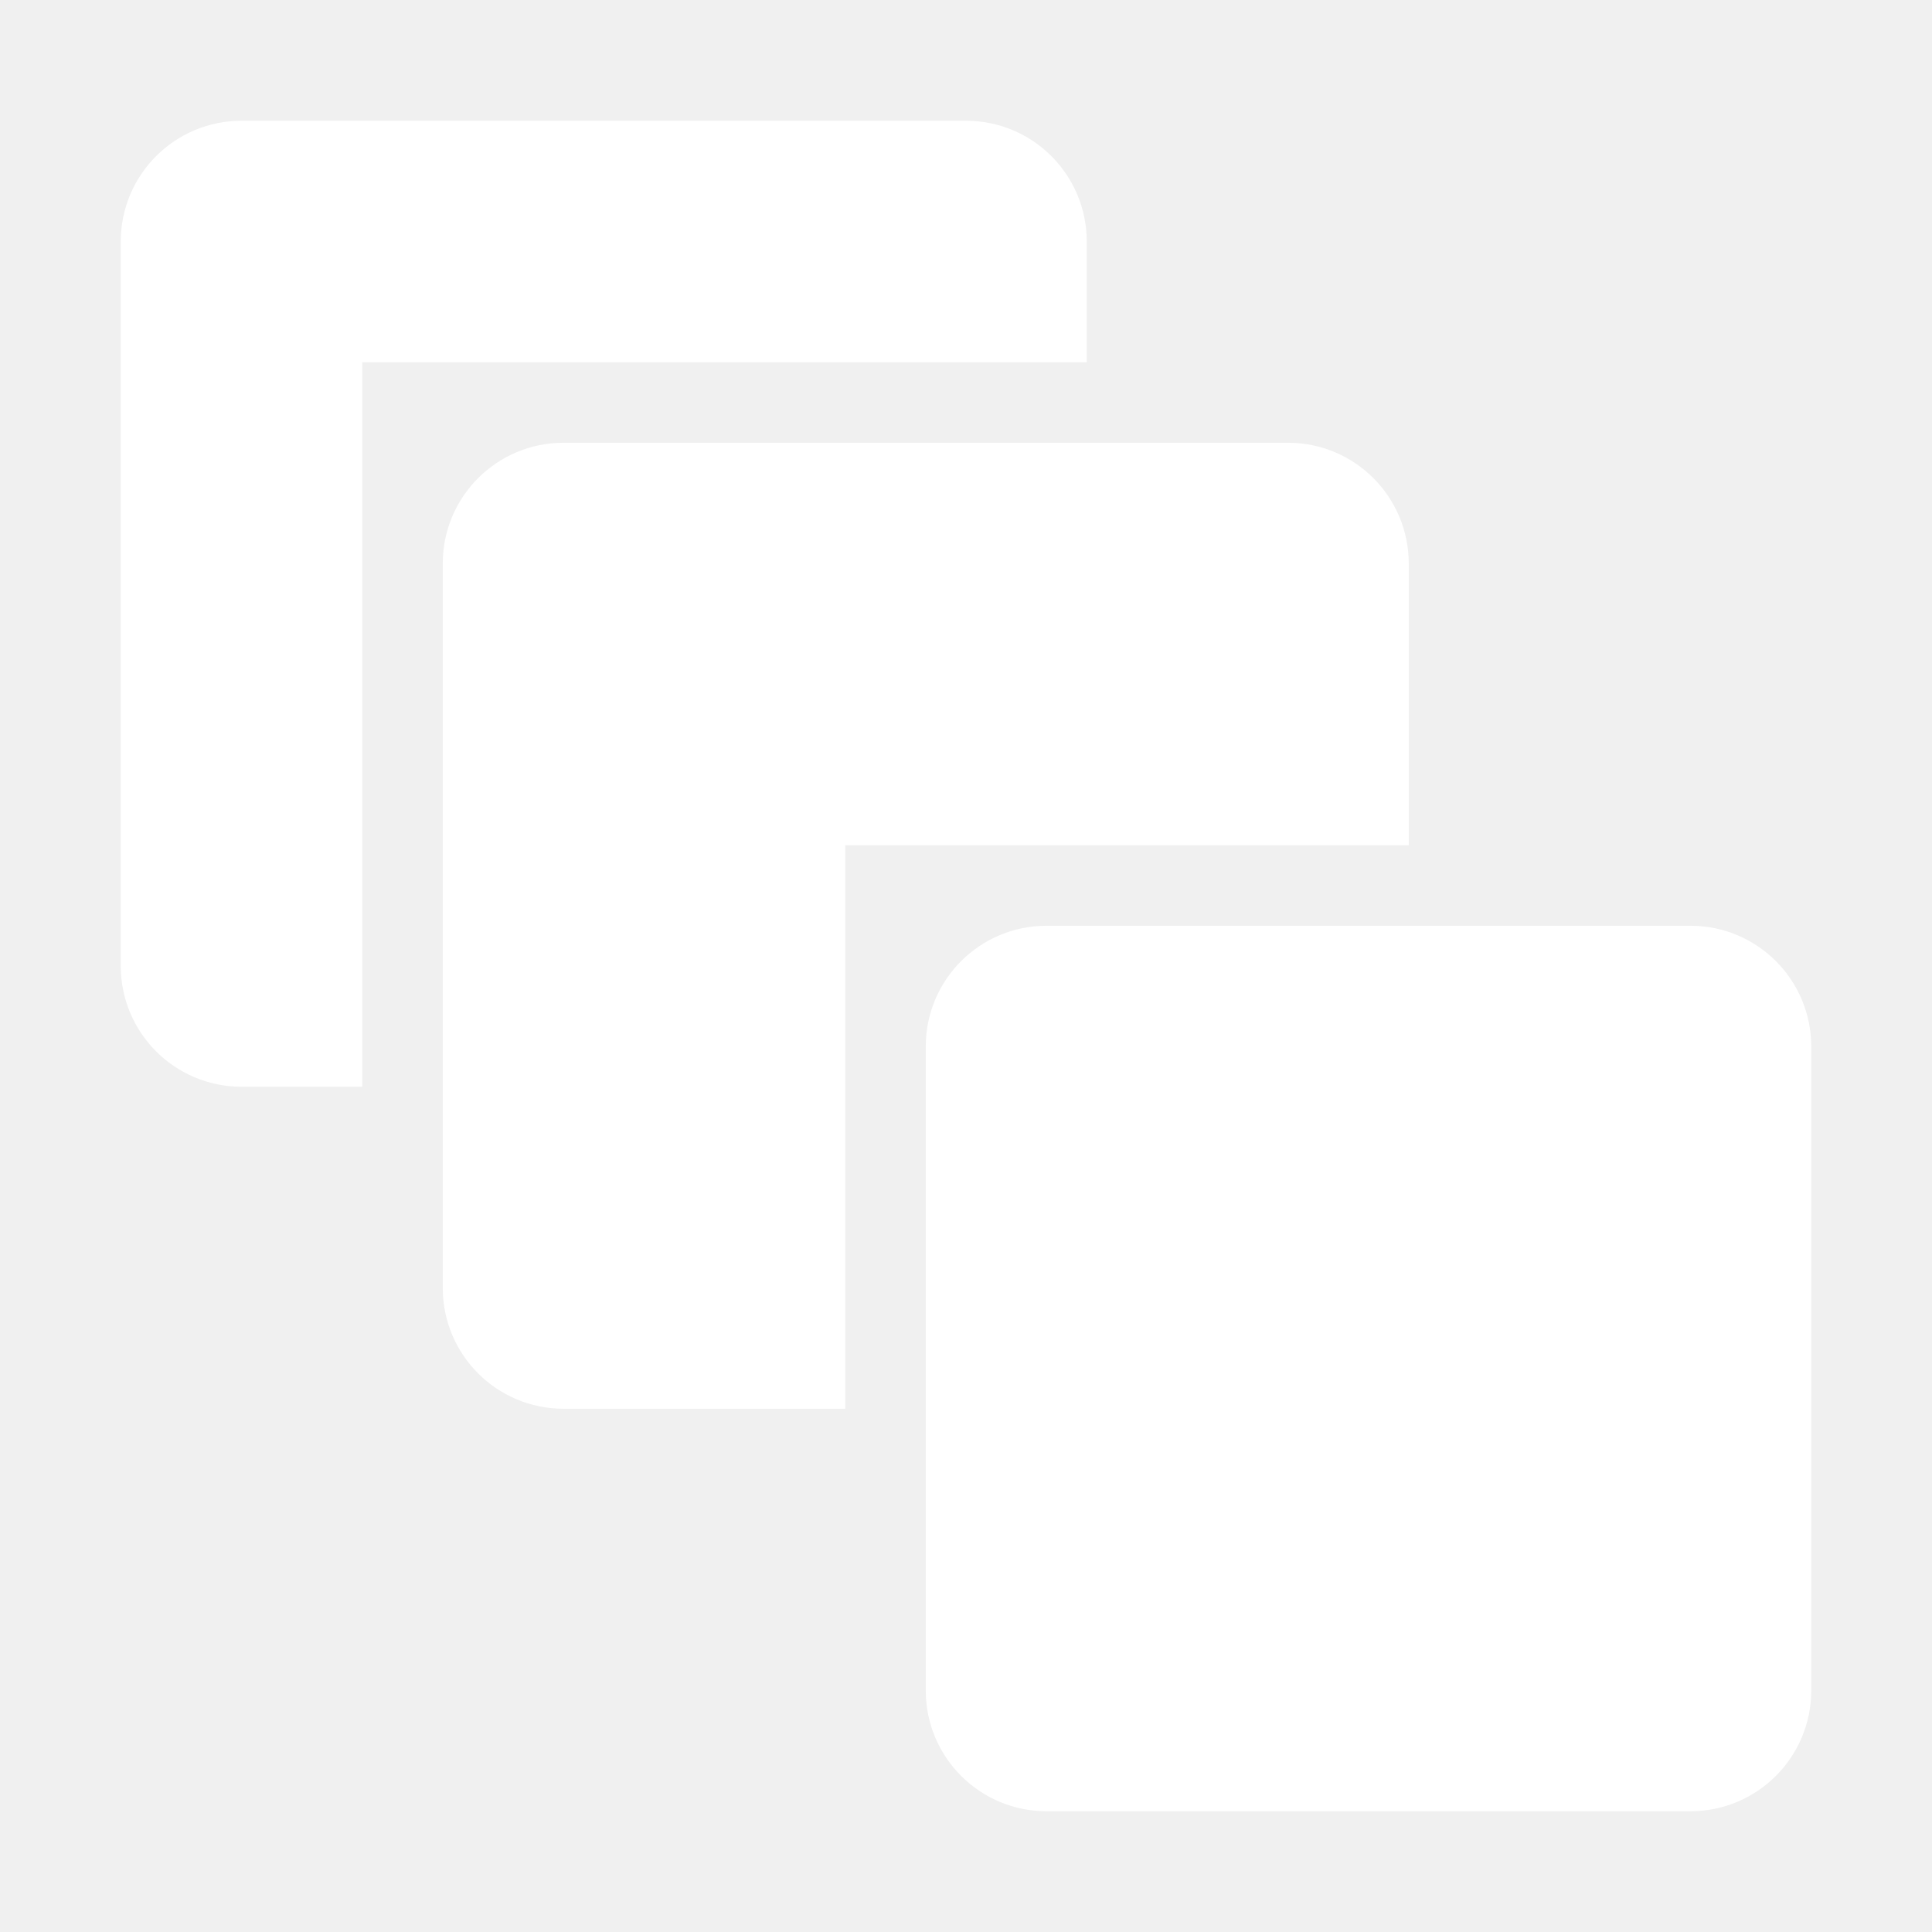
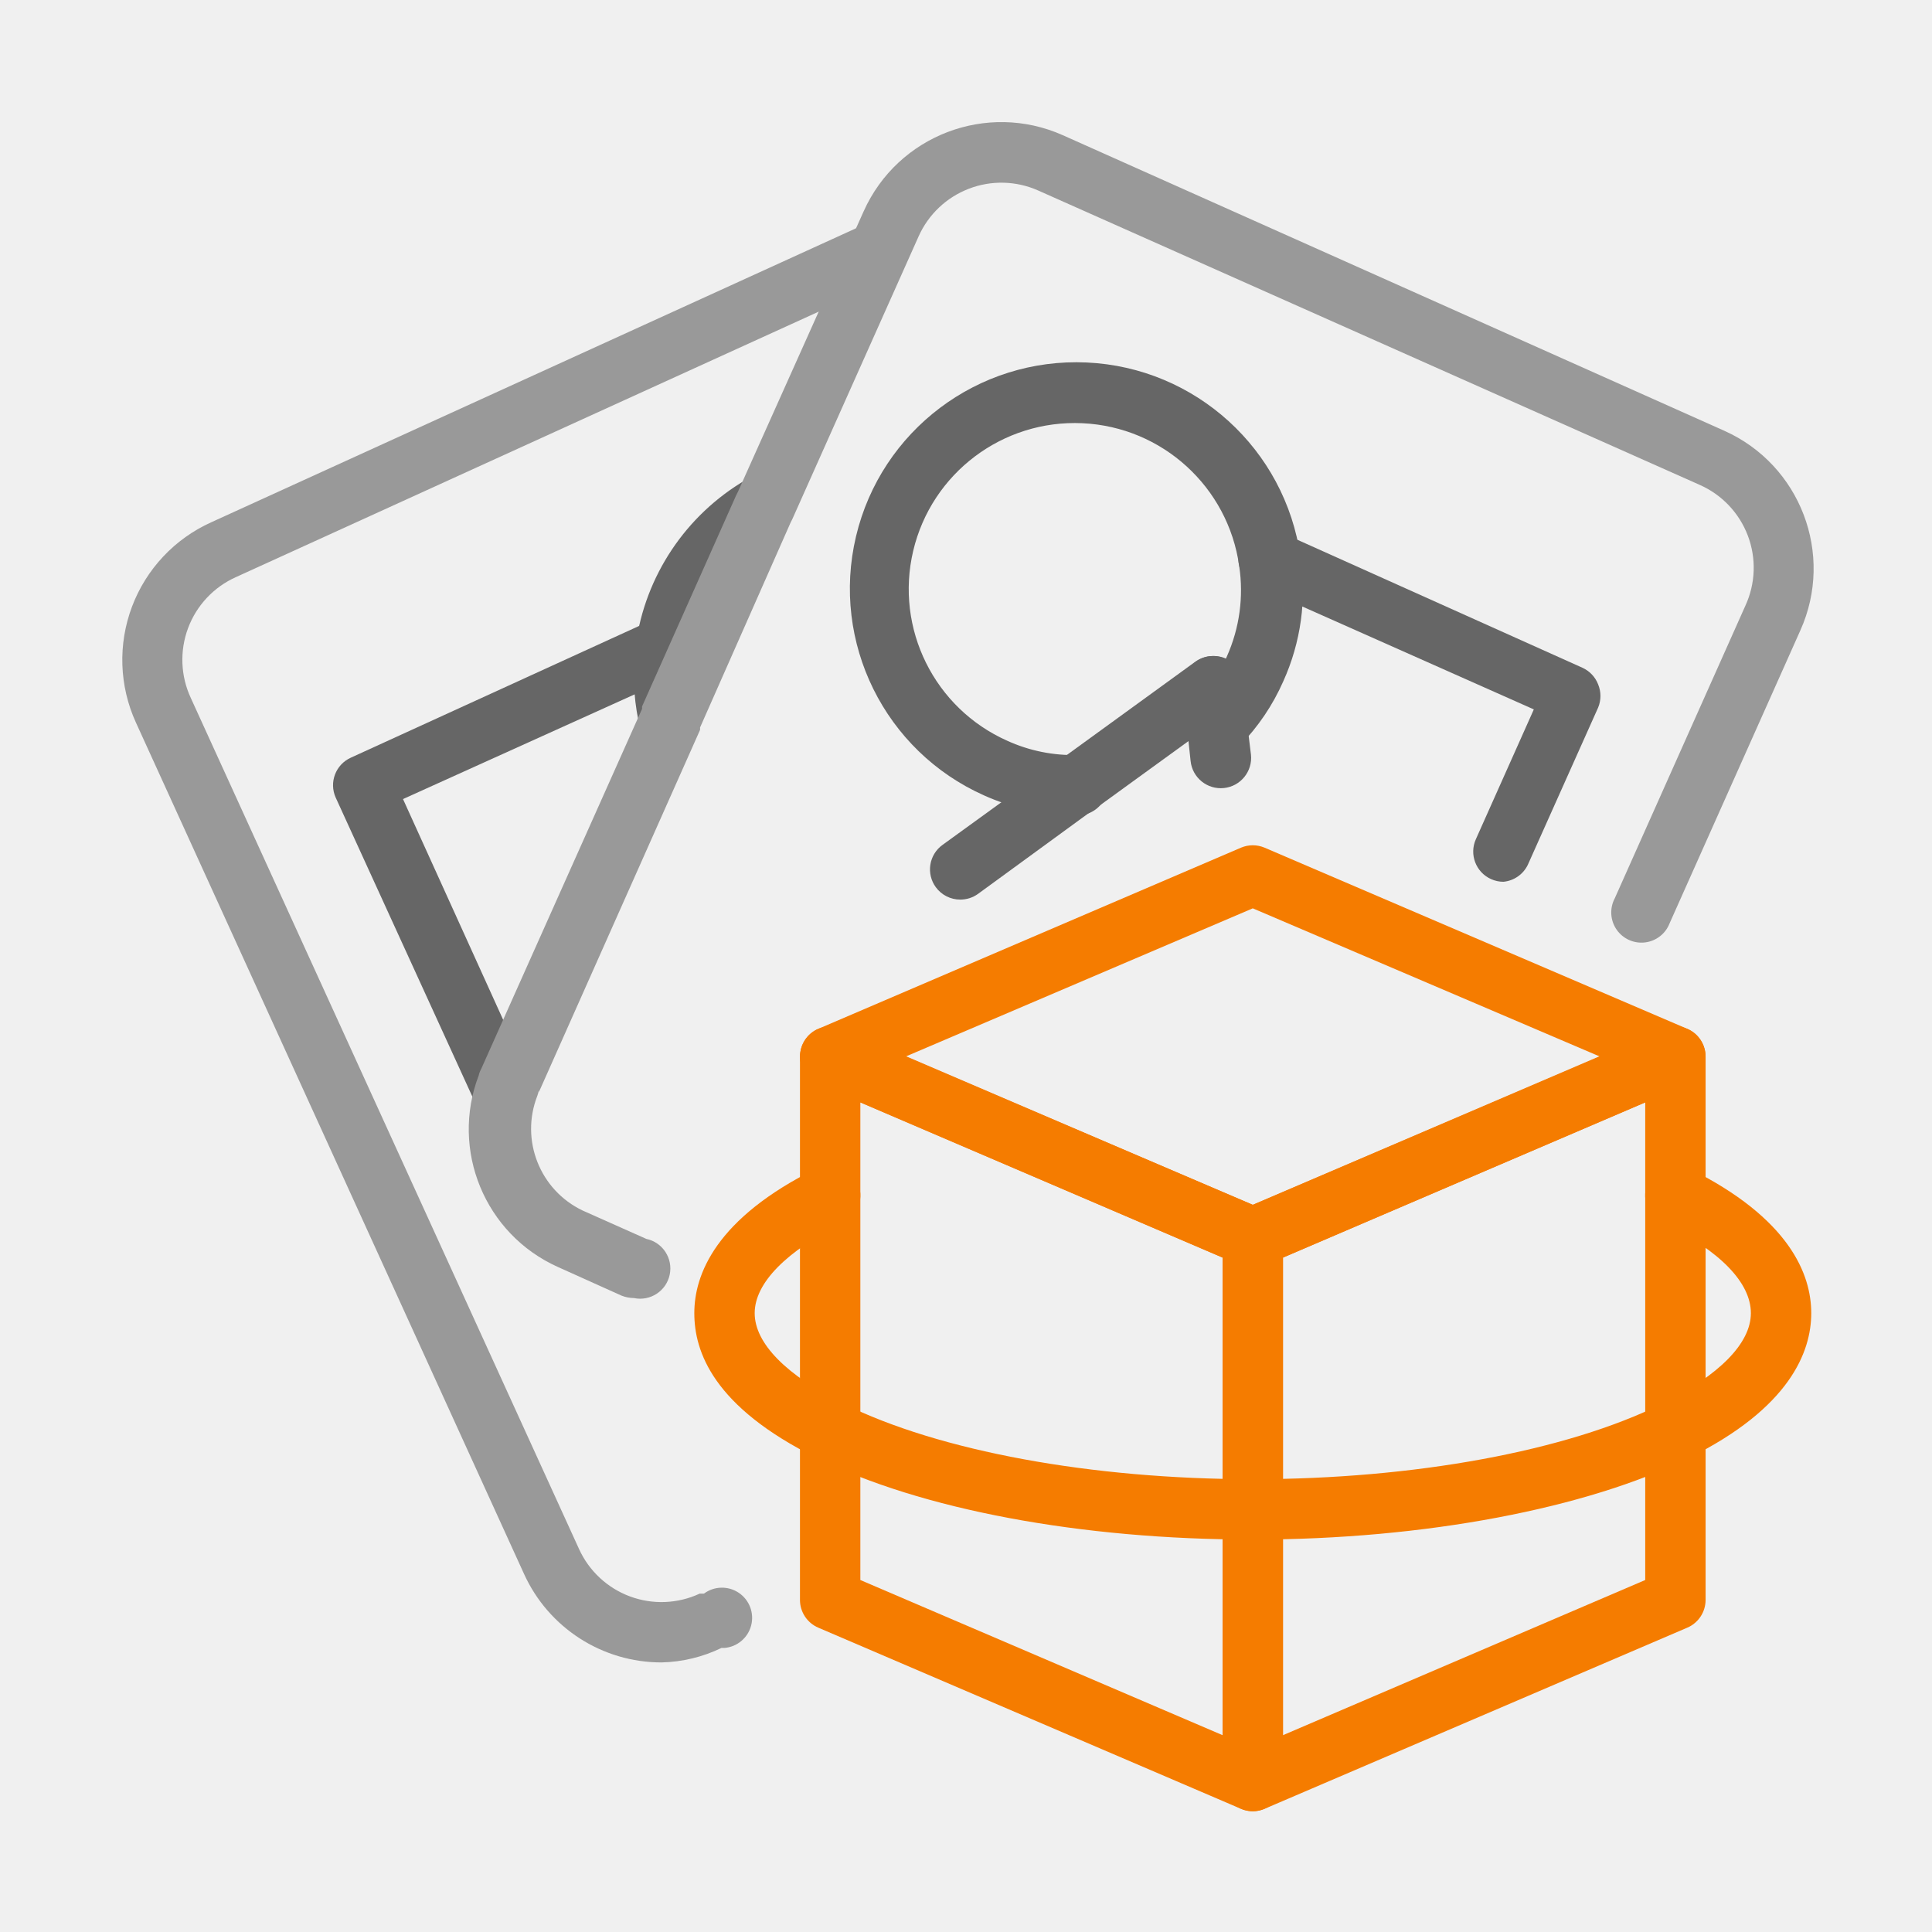
- <svg xmlns="http://www.w3.org/2000/svg" fill="#ffffff" width="256px" height="256px" viewBox="0 0 24 24" stroke="#ffffff">
-   <g id="SVGRepo_bgCarrier" stroke-width="0" />
-   <g id="SVGRepo_tracerCarrier" stroke-linecap="round" stroke-linejoin="round" />
-   <g id="SVGRepo_iconCarrier">
-     <path d="M22,13v8a1,1,0,0,1-1,1H13a1,1,0,0,1-1-1V13a1,1,0,0,1,1-1h8A1,1,0,0,1,22,13ZM7,6A1,1,0,0,0,6,7v9a1,1,0,0,0,1,1h3V10.5a.5.5,0,0,1,.5-.5H17V7a1,1,0,0,0-1-1ZM3,13H4V4.5A.5.5,0,0,1,4.5,4H13V3a1,1,0,0,0-1-1H3A1,1,0,0,0,2,3v9A1,1,0,0,0,3,13Z" />
+ <svg xmlns="http://www.w3.org/2000/svg" width="800px" height="800px" viewBox="0 0 64 64">
+   <defs>
+     <style>.cls-1{fill:#f57c00;}.cls-2{fill:#999;}.cls-3{fill:#666;}</style>
+   </defs>
+   <g data-name="outline color" id="outline_color">
+     <path class="cls-1" d="M41.5,60a1,1,0,0,1-.39-.08l-14-6A1,1,0,0,1,26.5,53V35a1,1,0,0,1,1.39-.92l14,6a1,1,0,0,1,.61.92V59a1,1,0,0,1-.45.83A1,1,0,0,1,41.5,60Zm-13-7.66,12,5.14V41.66l-12-5.14Z" />
+     <path class="cls-1" d="M41.5,60a1,1,0,0,1-.55-.17A1,1,0,0,1,40.5,59V41a1,1,0,0,1,.61-.92l14-6A1,1,0,0,1,56.5,35V53a1,1,0,0,1-.61.92l-14,6A1,1,0,0,1,41.5,60Zm1-18.34V57.48l12-5.14V36.52Z" />
+     <path class="cls-1" d="M41.5,42a1,1,0,0,1-.39-.08l-14-6a1,1,0,0,1,0-1.84l14-6a1,1,0,0,1,.78,0l14,6a1,1,0,0,1,0,1.84l-14,6A1,1,0,0,1,41.5,42ZM30,35,41.5,39.91,53,35,41.5,30.09Z" />
+     <path class="cls-1" d="M41.5,51c-5.71,0-11-1-14.44-2.7S23,44.77,23,43.5s.7-3.14,4.06-4.8a1,1,0,1,1,.88,1.8c-1.89.94-2.94,2-2.94,3s1.05,2.06,2.94,3C31.1,48.07,36.17,49,41.5,49s10.4-.93,13.56-2.5c1.89-.94,2.94-2,2.94-3s-1-2.06-2.94-3a1,1,0,1,1,.88-1.8C59.3,40.36,60,42.23,60,43.5s-.7,3.14-4.06,4.8S47.21,51,41.5,51Z" />
+     <path class="cls-2" d="M21.92,55.07a5,5,0,0,1-4.56-2.93L4.5,23.93A5,5,0,0,1,7,17.3L28.45,7.52a1,1,0,0,1,.83,1.82L7.81,19.12a3,3,0,0,0-1.49,4L19.18,51.31a3,3,0,0,0,4,1.48l.14,0A1,1,0,1,1,24,54.59l-.1,0A4.81,4.81,0,0,1,21.92,55.07Z" />
+     <path class="cls-3" d="M22.15,24.73a1,1,0,0,1-1-.85,7.63,7.63,0,0,1-.09-2.52v0a7.52,7.52,0,0,1,3.64-5.46,1,1,0,0,1,.5-.14,1,1,0,0,1,1,1,1,1,0,0,1-.57.9,5.56,5.56,0,0,0-2.6,3.93v.05a5.33,5.33,0,0,0,.07,1.91.75.75,0,0,1,0,.21A1,1,0,0,1,22.15,24.73Z" />
+     <path class="cls-3" d="M16.6,37a1,1,0,0,1-.91-.58l-4.57-10a1,1,0,0,1,.5-1.32l10-4.57a1,1,0,0,1,1.25.36,1.08,1.08,0,0,1,.19.58,1,1,0,0,1-.86,1l-8.85,4L17.22,35a1,1,0,0,1,0,1.83l-.25.12A1,1,0,0,1,16.6,37Z" />
+     <path class="cls-2" d="M21,43a1.15,1.15,0,0,1-.41-.08l-2.11-.95a5,5,0,0,1-2.62-6.35.71.71,0,0,1,.08-.21l5.33-11.93a.41.41,0,0,1,0-.08l3.12-7,.06-.12L28.61,7a5,5,0,0,1,6.6-2.52l21.91,9.79a5,5,0,0,1,2.52,6.61l-4.33,9.7a1,1,0,1,1-1.82-.82l4.33-9.7a3,3,0,0,0-1.52-4L34.39,6.31a3,3,0,0,0-2.29-.06,3,3,0,0,0-1.67,1.58l-4.18,9.36-.06.12-3,6.79a.41.41,0,0,1,0,.08l-5.34,12a.45.45,0,0,1,0-.06,1.21,1.21,0,0,1-.05.18A3,3,0,0,0,19.3,40.1l2.11.94A1,1,0,0,1,21,43Z" />
+     <path class="cls-3" d="M31.81,29.8a1,1,0,0,1-.81-.41,1,1,0,0,1,.22-1.4l3.92-2.84.09-.06,4.38-3.18a1,1,0,0,1,1-.08,1,1,0,0,1,.55.89L41.44,25a1,1,0,0,1-2,.21l-.07-.66-3.06,2.22-.1.06L32.4,29.61A1,1,0,0,1,31.81,29.8Z" />
+     <path class="cls-3" d="M35.6,27a7.44,7.44,0,0,1-3-.65,7.5,7.5,0,1,1,10.48-7.9,7.34,7.34,0,0,1-.57,4.12,7.2,7.2,0,0,1-1.43,2.12,1,1,0,1,1-1.44-1.38,5.49,5.49,0,0,0,1-1.56,5.38,5.38,0,0,0,.41-3,5.5,5.5,0,1,0-7.68,5.79,5.26,5.26,0,0,0,2.33.47,1,1,0,0,1,1,1,1,1,0,0,1-1,1Z" />
+     <path class="cls-3" d="M40.2,23.73a1,1,0,0,1-1-1h0a1,1,0,1,1,1,1Z" />
+     <path class="cls-3" d="M49.8,29.21a1,1,0,0,1-.41-.09,1,1,0,0,1-.5-1.32l1.92-4.3-9-4-.24-.09a1,1,0,0,1-.45-1.32l0,0a1,1,0,0,1,1.3-.46l10,4.49a1,1,0,0,1,.52.55,1,1,0,0,1,0,.77l-2.33,5.21A1,1,0,0,1,49.8,29.21Z" />
  </g>
</svg>
